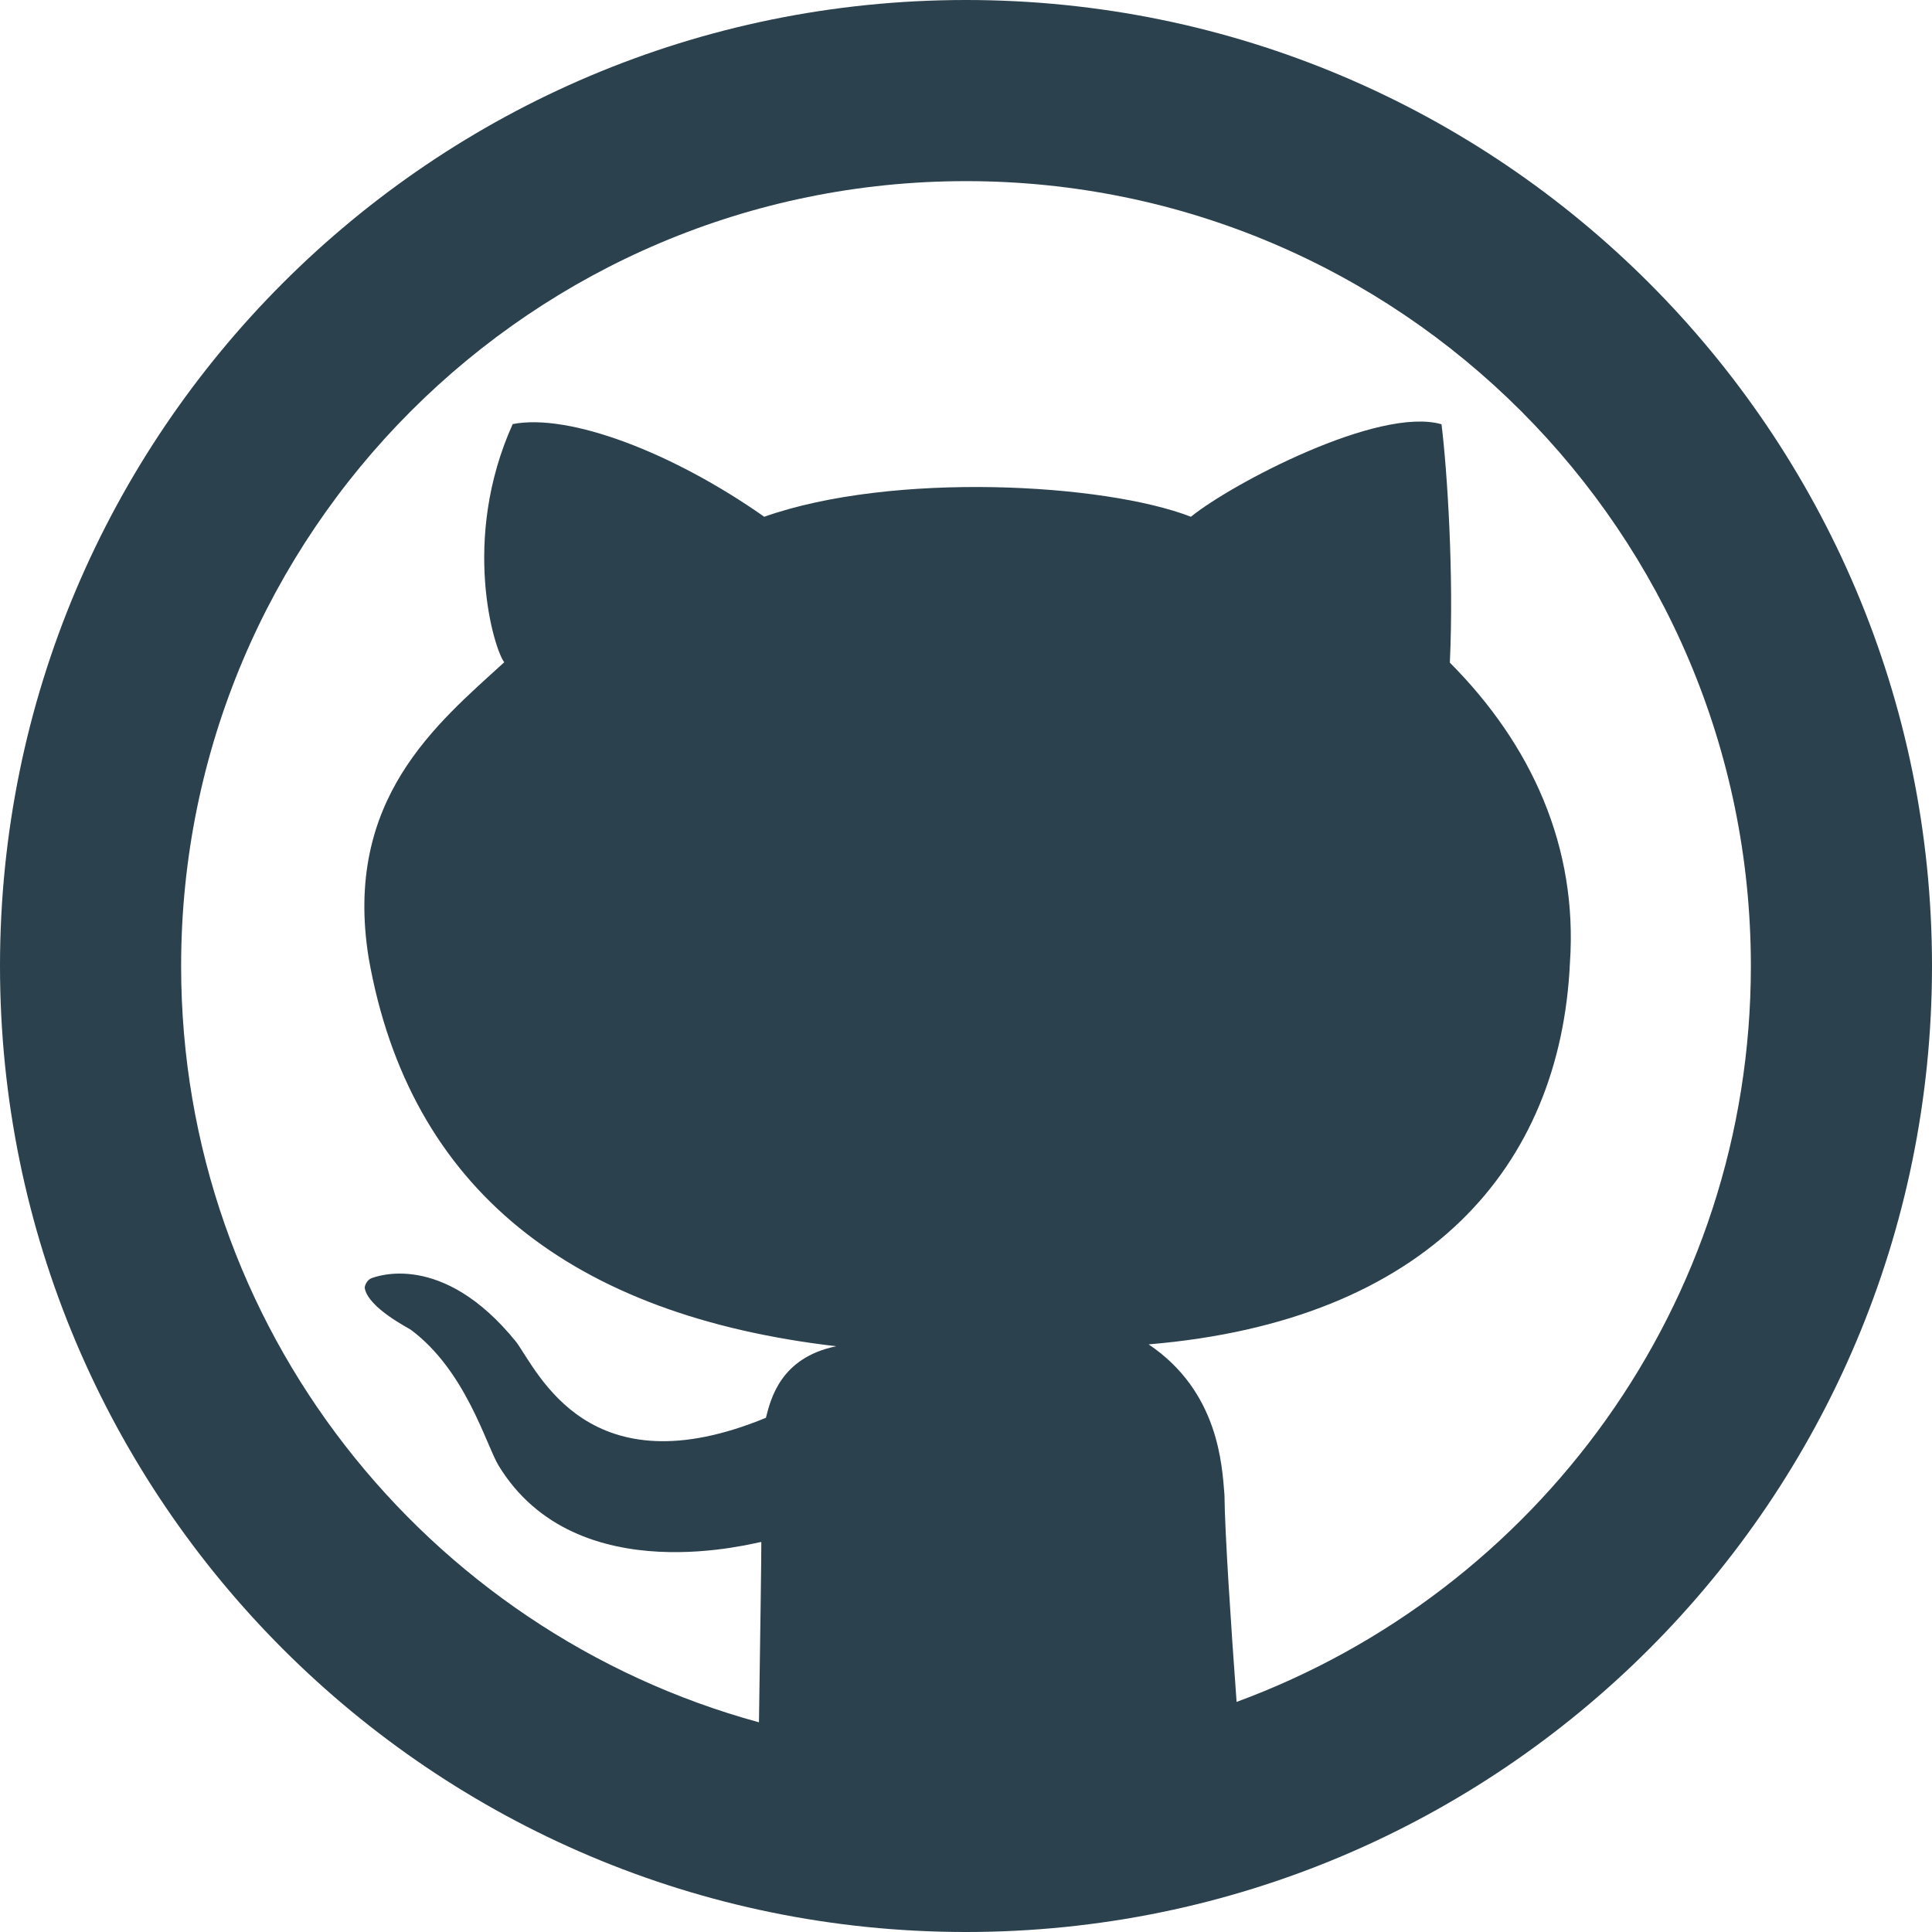
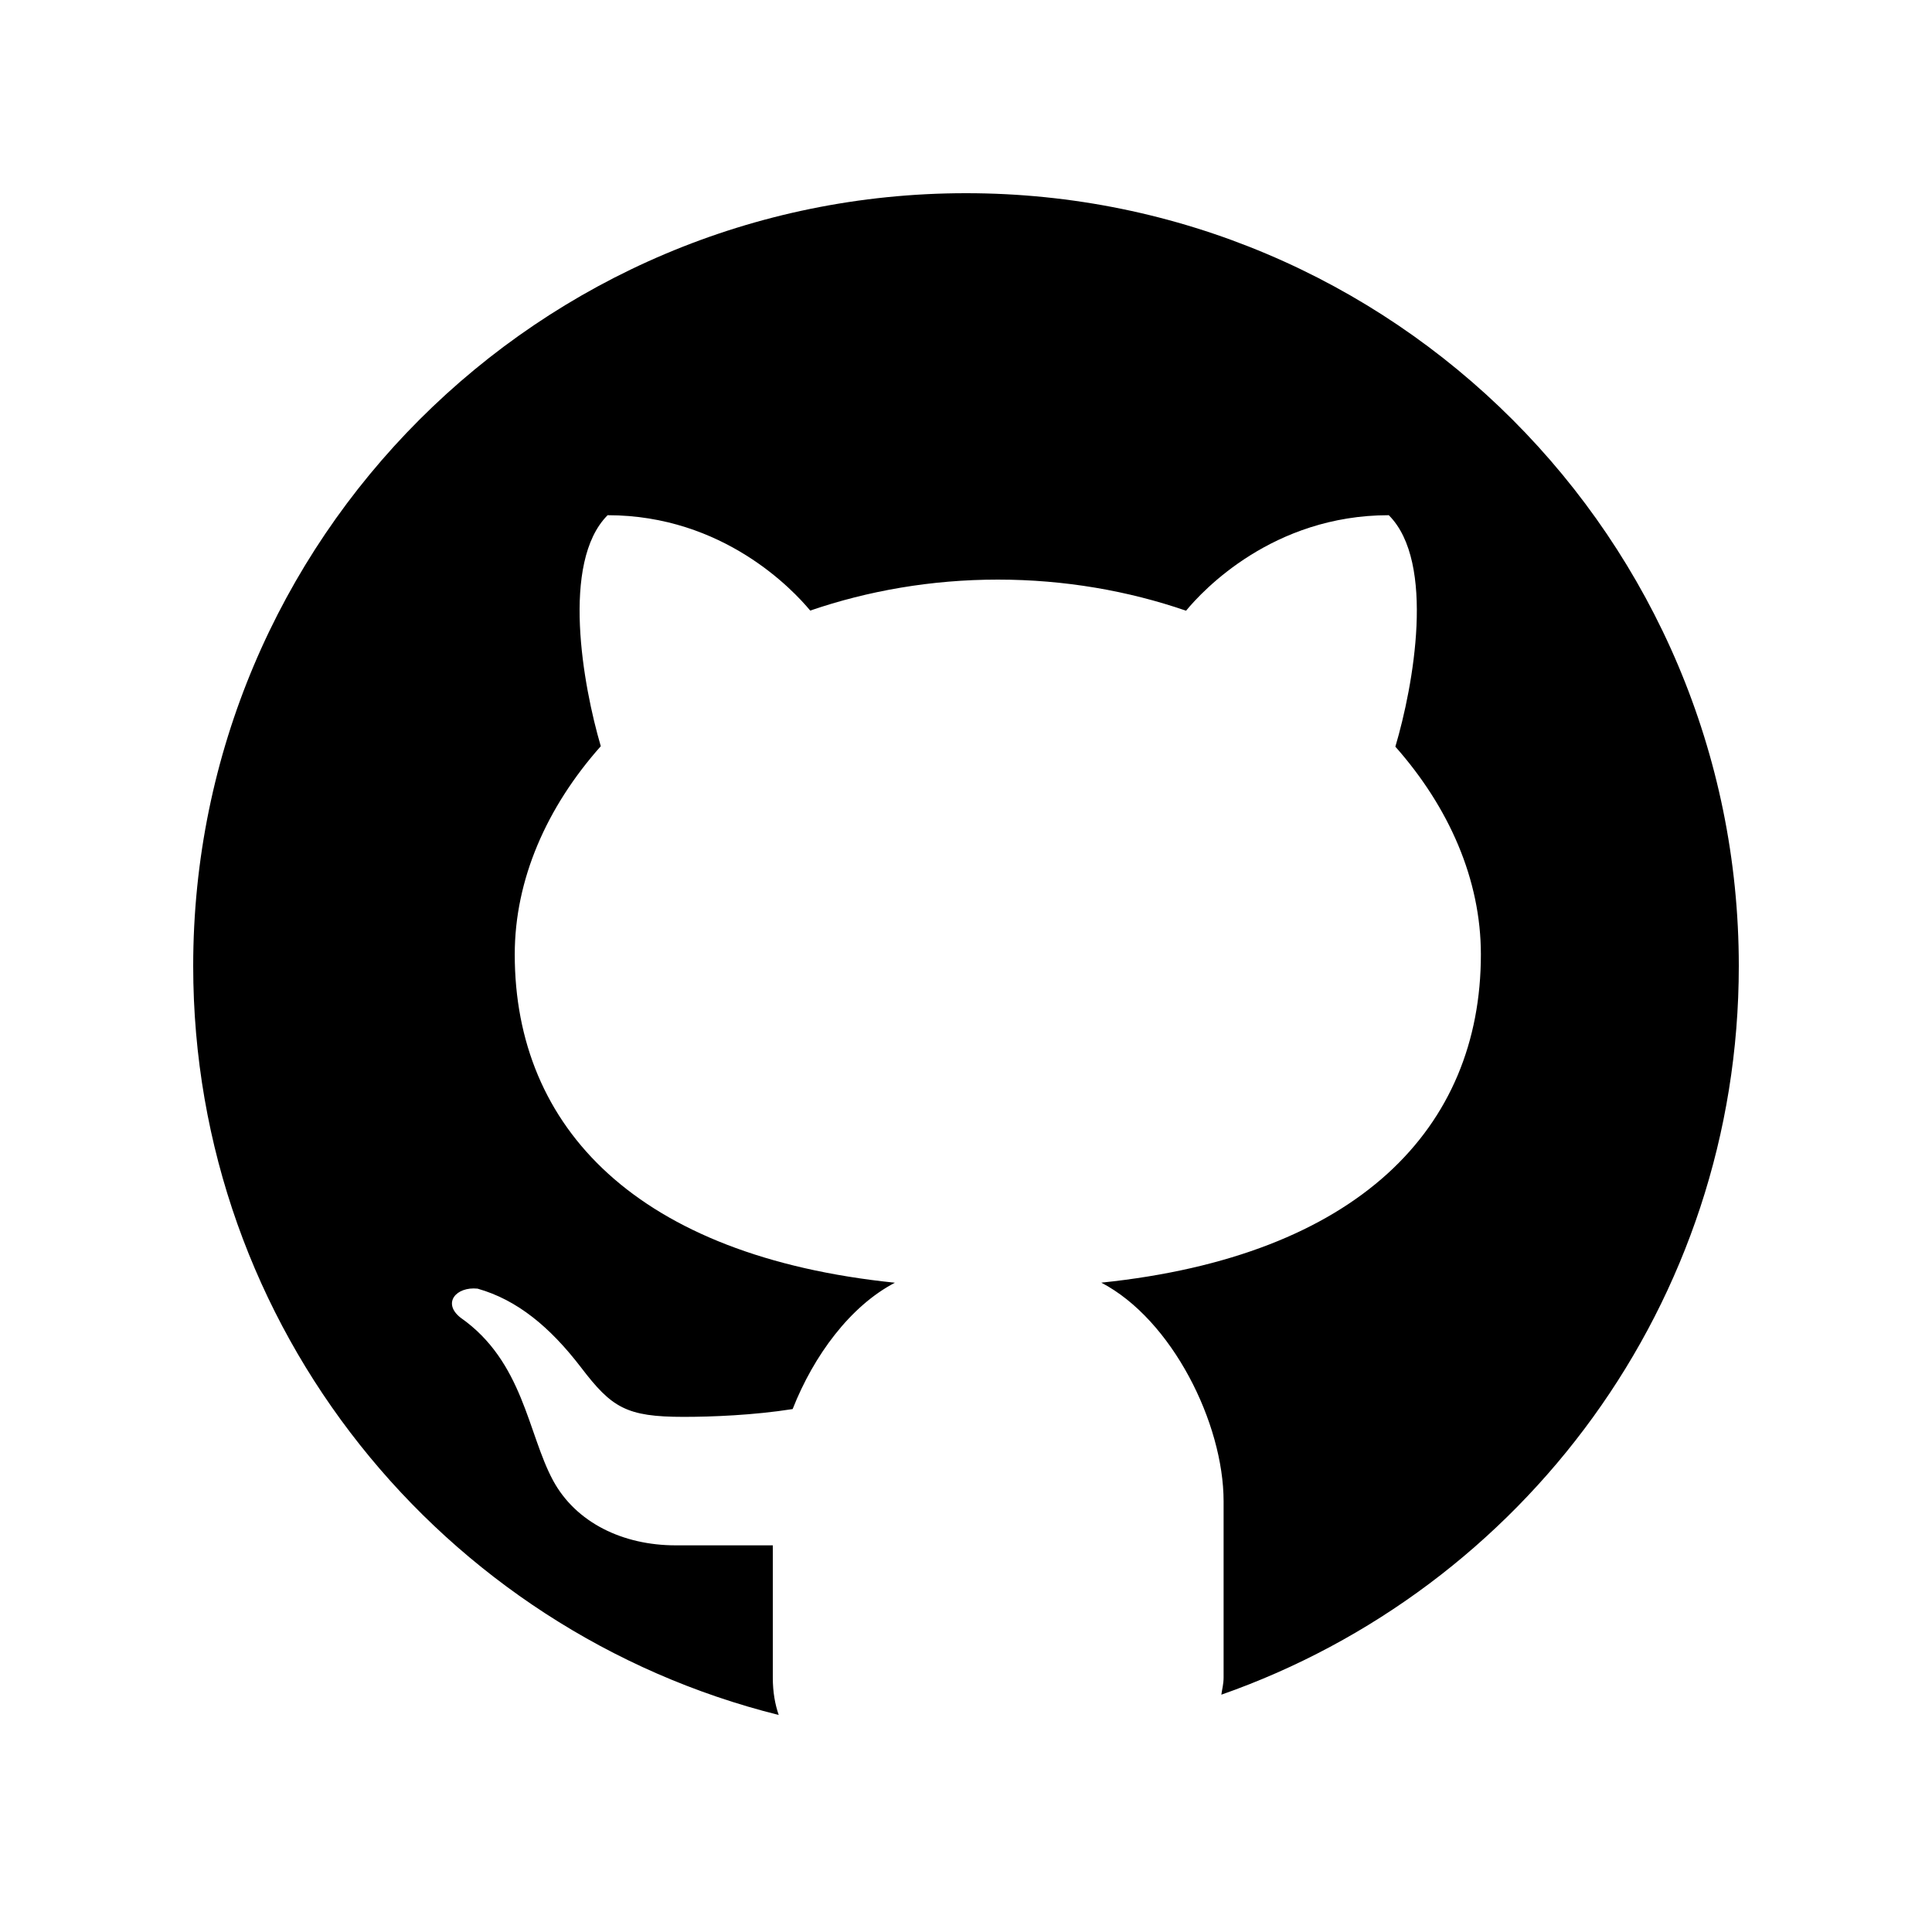
- <svg xmlns="http://www.w3.org/2000/svg" version="1.1" id="Layer_1" x="0px" y="0px" viewBox="0 0 291.32 291.32" style="enable-background:new 0 0 291.32 291.32;" xml:space="preserve">
-   <g>
-     <path style="fill:#2B414D;" d="M145.66,0C65.219,0,0,65.219,0,145.66c0,80.45,65.219,145.66,145.66,145.66   s145.66-65.21,145.66-145.66C291.319,65.219,226.1,0,145.66,0z M186.462,256.625c-0.838-11.398-1.775-25.518-1.83-31.235   c-0.364-4.388-0.838-15.549-11.434-22.677c42.068-3.523,62.087-26.774,63.526-57.499c1.202-17.497-5.754-32.883-18.107-45.3   c0.628-13.282-0.401-29.023-1.256-35.941c-9.486-2.731-31.608,8.949-37.79,13.947c-13.037-5.062-44.945-6.837-64.336,0   c-13.747-9.668-29.396-15.64-37.926-13.974c-7.875,17.452-2.813,33.948-1.275,35.914c-10.142,9.268-24.289,20.675-20.447,44.572   c6.163,35.04,30.816,53.94,70.508,58.564c-8.466,1.73-9.896,8.048-10.606,10.788c-26.656,10.997-34.275-6.791-37.644-11.425   c-11.188-13.847-21.23-9.832-21.849-9.614c-0.601,0.218-1.056,1.092-0.992,1.511c0.564,2.986,6.655,6.018,6.955,6.263   c8.257,6.154,11.316,17.27,13.2,20.438c11.844,19.473,39.374,11.398,39.638,11.562c0.018,1.702-0.191,16.032-0.355,27.184   C64.245,245.992,27.311,200.2,27.311,145.66c0-65.365,52.984-118.348,118.348-118.348S264.008,80.295,264.008,145.66   C264.008,196.668,231.69,239.992,186.462,256.625z" />
-   </g>
-   <g>
- </g>
-   <g>
- </g>
-   <g>
- </g>
-   <g>
- </g>
-   <g>
- </g>
-   <g>
- </g>
-   <g>
- </g>
-   <g>
- </g>
-   <g>
- </g>
-   <g>
- </g>
-   <g>
- </g>
-   <g>
- </g>
-   <g>
- </g>
-   <g>
- </g>
-   <g>
- </g>
+ <svg xmlns="http://www.w3.org/2000/svg" fill="#000000" viewBox="0 0 30 30" width="30px" height="30px">
+   <path d="M15,3C8.373,3,3,8.373,3,15c0,5.623,3.872,10.328,9.092,11.63C12.036,26.468,12,26.28,12,26.047v-2.051 c-0.487,0-1.303,0-1.508,0c-0.821,0-1.551-0.353-1.905-1.009c-0.393-0.729-0.461-1.844-1.435-2.526 c-0.289-0.227-0.069-0.486,0.264-0.451c0.615,0.174,1.125,0.596,1.605,1.222c0.478,0.627,0.703,0.769,1.596,0.769 c0.433,0,1.081-0.025,1.691-0.121c0.328-0.833,0.895-1.6,1.588-1.962c-3.996-0.411-5.903-2.399-5.903-5.098 c0-1.162,0.495-2.286,1.336-3.233C9.053,10.647,8.706,8.73,9.435,8c1.798,0,2.885,1.166,3.146,1.481C13.477,9.174,14.461,9,15.495,9 c1.036,0,2.024,0.174,2.922,0.483C18.675,9.17,19.763,8,21.565,8c0.732,0.731,0.381,2.656,0.102,3.594 c0.836,0.945,1.328,2.066,1.328,3.226c0,2.697-1.904,4.684-5.894,5.097C18.199,20.49,19,22.1,19,23.313v2.734 c0,0.104-0.023,0.179-0.035,0.268C23.641,24.676,27,20.236,27,15C27,8.373,21.627,3,15,3z" />
</svg>
